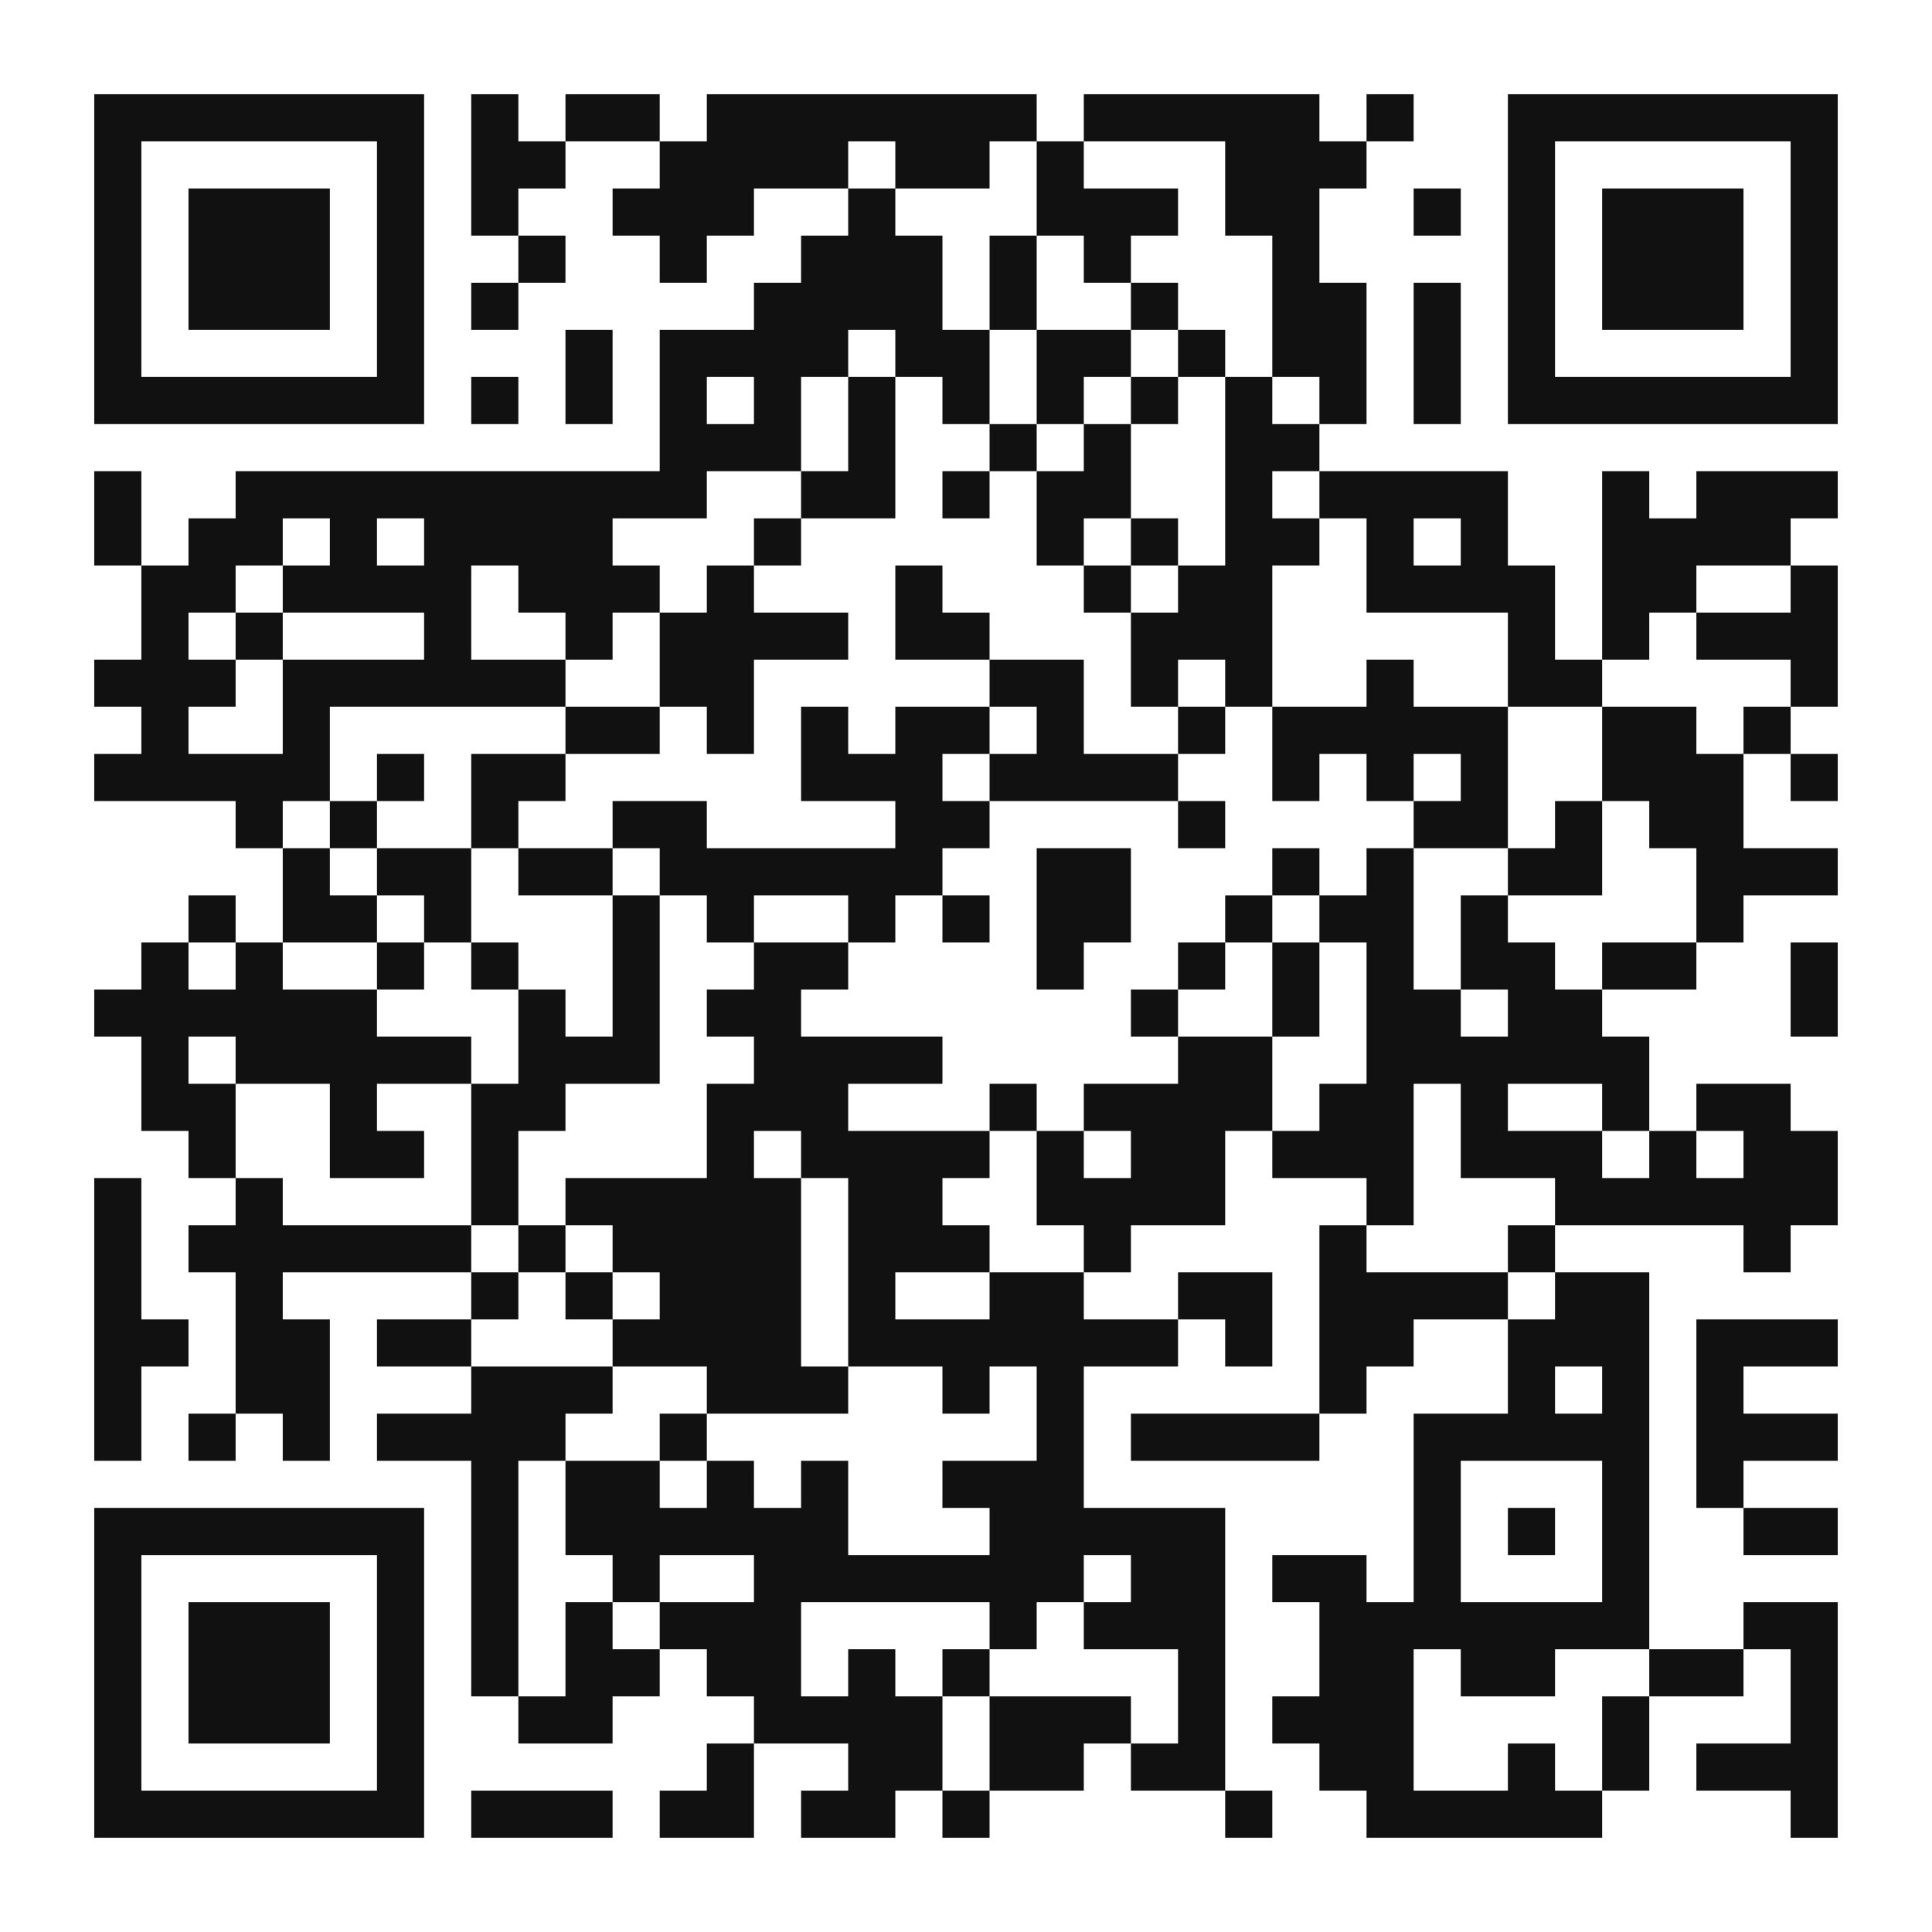
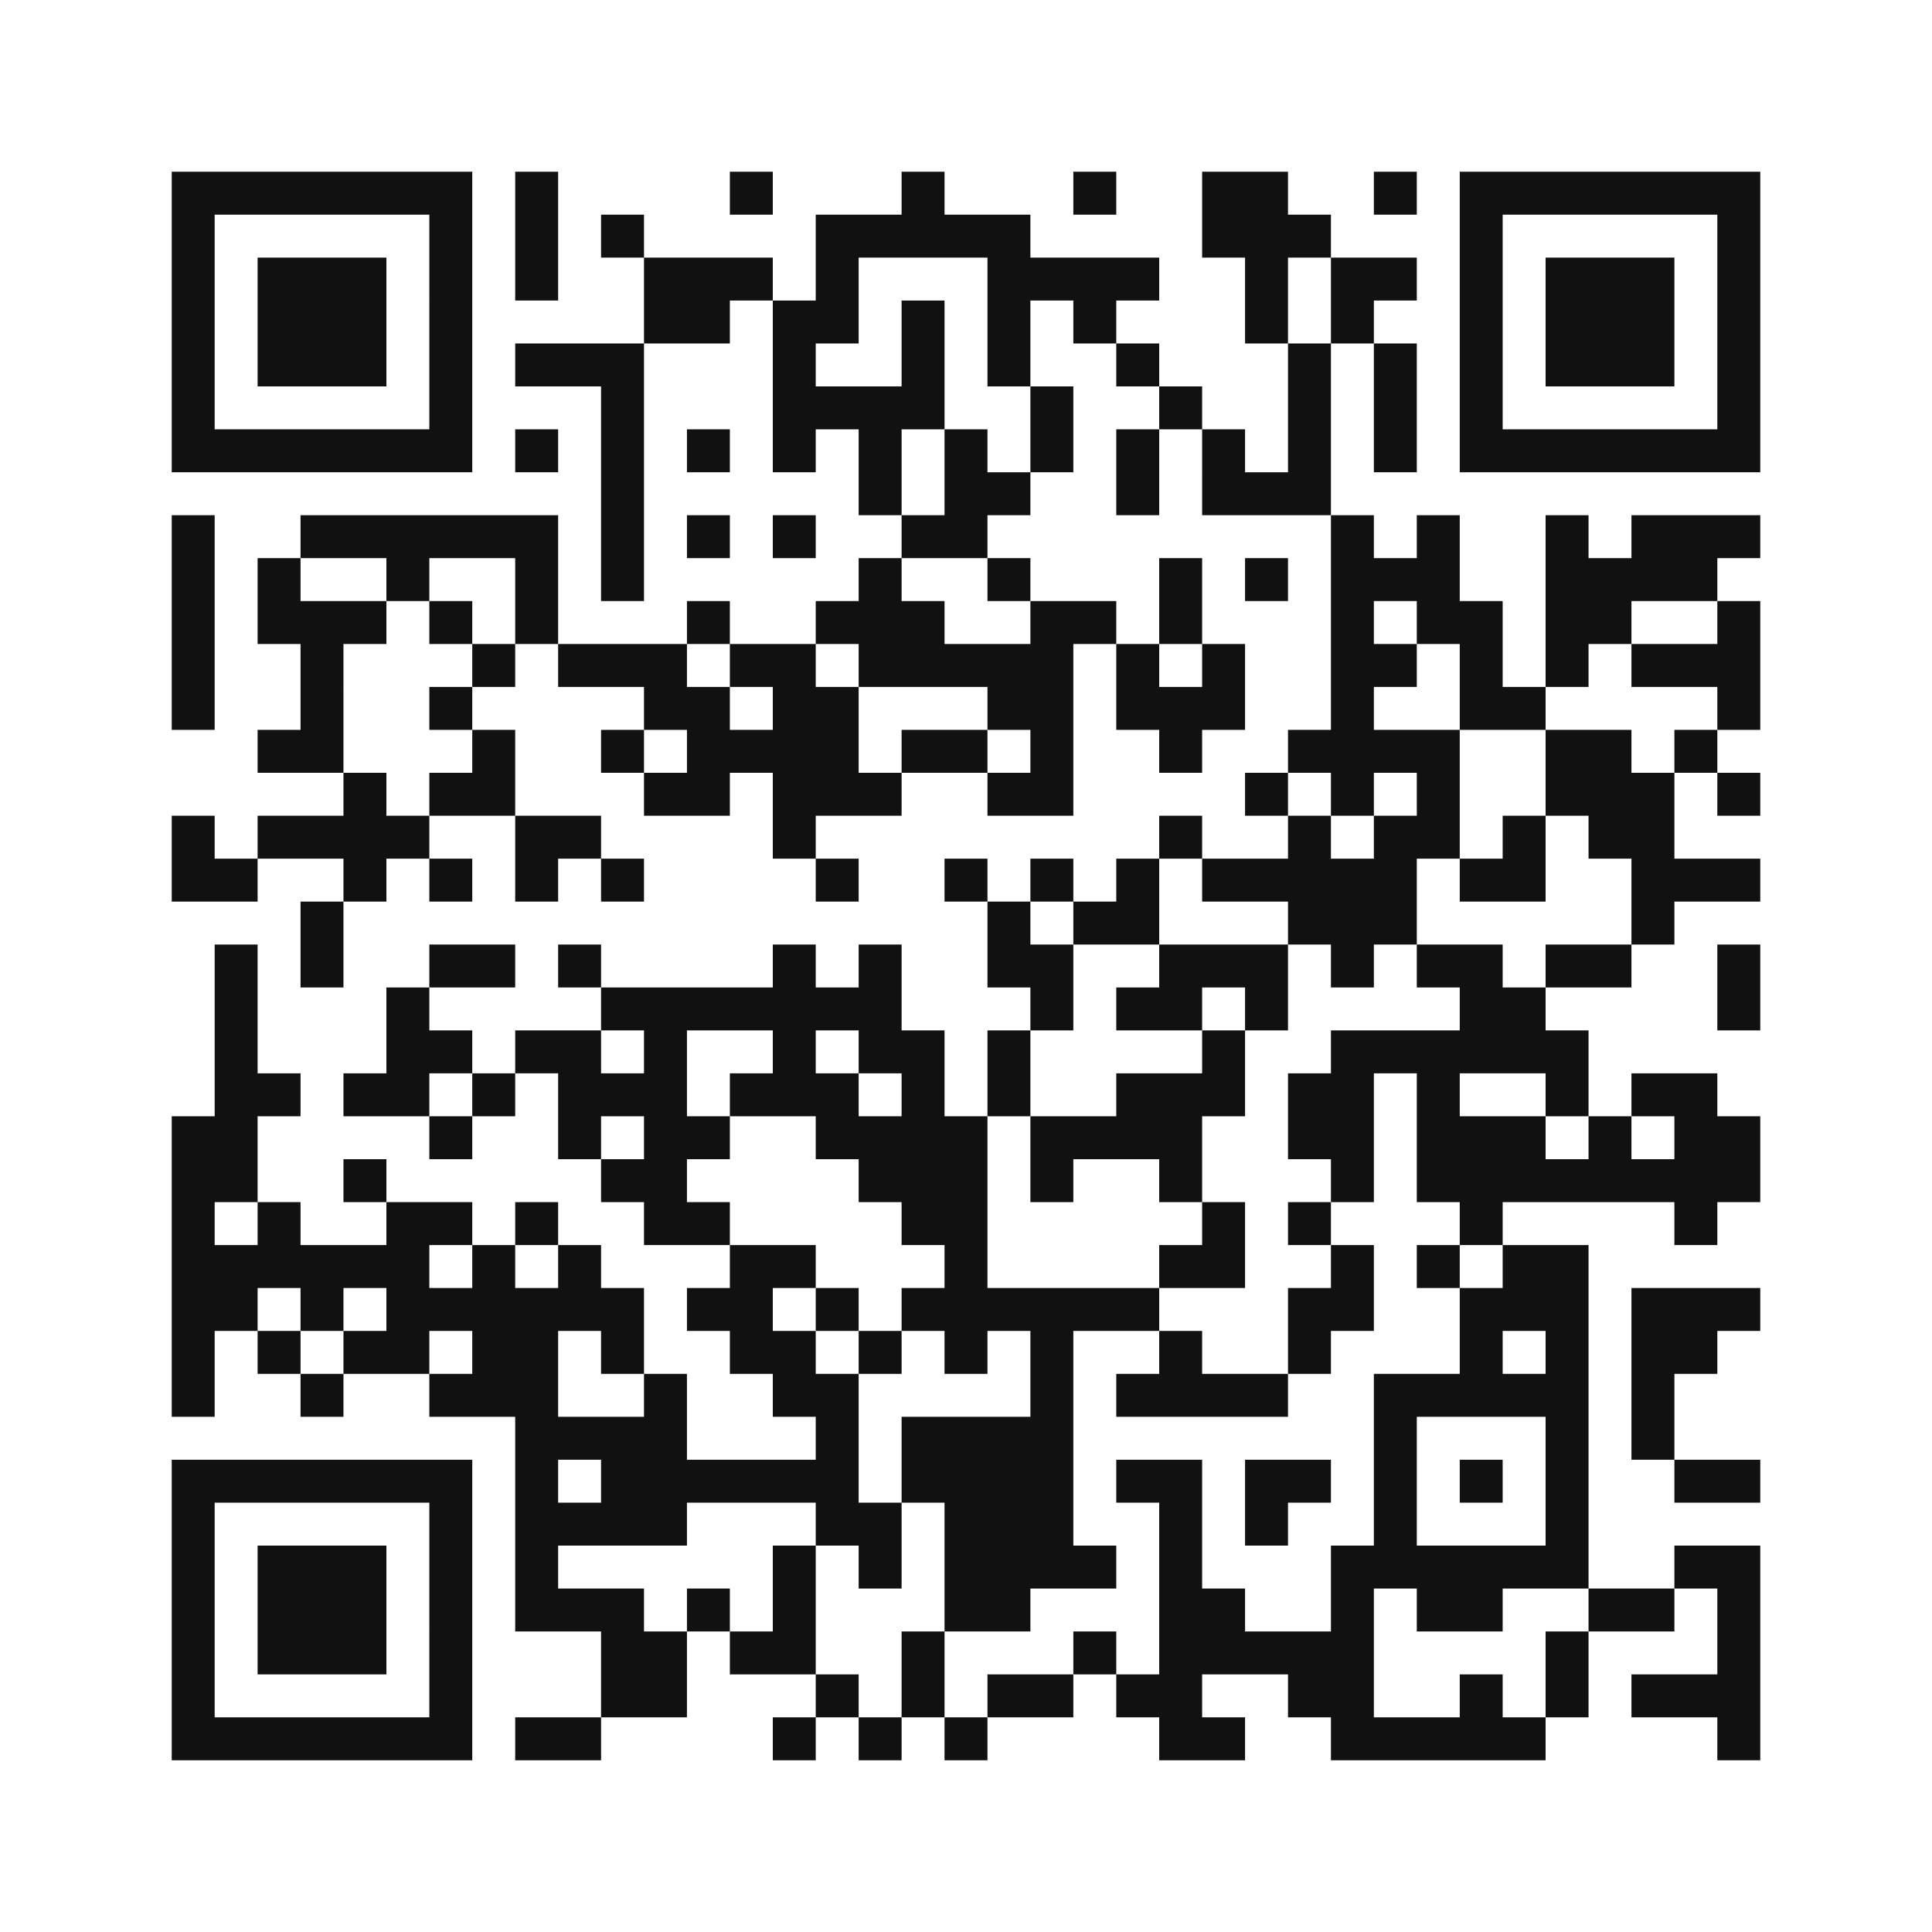
- <svg xmlns="http://www.w3.org/2000/svg" width="164" height="164" viewBox="0 0 164 164">
+ <svg xmlns="http://www.w3.org/2000/svg" width="180" height="180" viewBox="0 0 180 180">
  <g transform="scale(4)">
-     <path fill="#fff" d="M0 0h41v41h-41z" />
-     <path class="qrline" stroke="#111" d="M2 2.5h7m1 0h1m1 0h2m1 0h7m1 0h5m1 0h1m2 0h7m-37 1h1m5 0h1m1 0h2m2 0h4m1 0h2m1 0h1m3 0h3m3 0h1m5 0h1m-37 1h1m1 0h3m1 0h1m1 0h1m2 0h3m2 0h1m3 0h3m1 0h2m2 0h1m1 0h1m1 0h3m1 0h1m-37 1h1m1 0h3m1 0h1m2 0h1m2 0h1m2 0h3m1 0h1m1 0h1m3 0h1m4 0h1m1 0h3m1 0h1m-37 1h1m1 0h3m1 0h1m1 0h1m5 0h4m1 0h1m2 0h1m2 0h2m1 0h1m1 0h1m1 0h3m1 0h1m-37 1h1m5 0h1m3 0h1m1 0h4m1 0h2m1 0h2m1 0h1m1 0h2m1 0h1m1 0h1m5 0h1m-37 1h7m1 0h1m1 0h1m1 0h1m1 0h1m1 0h1m1 0h1m1 0h1m1 0h1m1 0h1m1 0h1m1 0h1m1 0h7m-25 1h3m1 0h1m2 0h1m1 0h1m2 0h2m-26 1h1m2 0h10m2 0h2m1 0h1m1 0h2m2 0h1m1 0h4m2 0h1m1 0h3m-37 1h1m1 0h2m1 0h1m1 0h4m3 0h1m5 0h1m1 0h1m1 0h2m1 0h1m1 0h1m2 0h4m-35 1h2m1 0h4m1 0h3m1 0h1m3 0h1m3 0h1m1 0h2m2 0h4m1 0h2m2 0h1m-36 1h1m1 0h1m3 0h1m2 0h1m1 0h4m1 0h2m3 0h3m5 0h1m1 0h1m1 0h3m-37 1h3m1 0h6m2 0h2m5 0h2m1 0h1m1 0h1m2 0h1m2 0h2m4 0h1m-36 1h1m2 0h1m5 0h2m1 0h1m1 0h1m1 0h2m1 0h1m2 0h1m1 0h5m2 0h2m1 0h1m-36 1h5m1 0h1m1 0h2m5 0h3m1 0h4m2 0h1m1 0h1m1 0h1m2 0h3m1 0h1m-34 1h1m1 0h1m2 0h1m2 0h2m4 0h2m4 0h1m4 0h2m1 0h1m1 0h2m-31 1h1m1 0h2m1 0h2m1 0h6m2 0h2m3 0h1m1 0h1m2 0h2m2 0h3m-35 1h1m1 0h2m1 0h1m3 0h1m1 0h1m2 0h1m1 0h1m1 0h2m2 0h1m1 0h2m1 0h1m4 0h1m-34 1h1m1 0h1m2 0h1m1 0h1m2 0h1m2 0h2m4 0h1m2 0h1m1 0h1m1 0h1m1 0h2m1 0h2m2 0h1m-37 1h6m3 0h1m1 0h1m1 0h2m7 0h1m2 0h1m1 0h2m1 0h2m4 0h1m-36 1h1m1 0h5m1 0h3m2 0h4m5 0h2m2 0h6m-32 1h2m2 0h1m2 0h2m3 0h3m3 0h1m1 0h4m1 0h2m1 0h1m2 0h1m1 0h2m-34 1h1m2 0h2m1 0h1m4 0h1m1 0h4m1 0h1m1 0h2m1 0h3m1 0h3m1 0h1m1 0h2m-37 1h1m2 0h1m4 0h1m1 0h5m1 0h2m2 0h4m3 0h1m3 0h6m-37 1h1m1 0h6m1 0h1m1 0h4m1 0h3m2 0h1m4 0h1m3 0h1m4 0h1m-36 1h1m2 0h1m4 0h1m1 0h1m1 0h3m1 0h1m2 0h2m2 0h2m1 0h4m1 0h2m-33 1h2m1 0h2m1 0h2m3 0h4m1 0h7m1 0h1m1 0h2m2 0h3m1 0h3m-37 1h1m2 0h2m3 0h3m2 0h3m2 0h1m1 0h1m5 0h1m3 0h1m1 0h1m1 0h1m-35 1h1m1 0h1m1 0h1m1 0h4m2 0h1m7 0h1m1 0h4m2 0h5m1 0h3m-29 1h1m1 0h2m1 0h1m1 0h1m2 0h3m7 0h1m3 0h1m1 0h1m-35 1h7m1 0h1m1 0h6m3 0h5m4 0h1m1 0h1m1 0h1m2 0h2m-37 1h1m5 0h1m1 0h1m2 0h1m2 0h7m1 0h2m1 0h2m1 0h1m3 0h1m-33 1h1m1 0h3m1 0h1m1 0h1m1 0h1m1 0h3m4 0h1m1 0h3m2 0h7m2 0h2m-37 1h1m1 0h3m1 0h1m1 0h1m1 0h2m1 0h2m1 0h1m1 0h1m4 0h1m2 0h2m1 0h2m2 0h2m1 0h1m-37 1h1m1 0h3m1 0h1m2 0h2m3 0h4m1 0h3m1 0h1m1 0h3m4 0h1m3 0h1m-37 1h1m5 0h1m6 0h1m2 0h2m1 0h2m1 0h2m2 0h2m2 0h1m1 0h1m1 0h3m-37 1h7m1 0h3m1 0h2m1 0h2m1 0h1m5 0h1m2 0h5m4 0h1" />
+     <path fill="#fff" d="M0 0h45v45h-45z" />
+     <path class="qrline" stroke="#111" d="M4 4.5h7m1 0h1m4 0h1m3 0h1m3 0h1m2 0h2m2 0h1m1 0h7m-37 1h1m5 0h1m1 0h1m1 0h1m4 0h5m4 0h3m3 0h1m5 0h1m-37 1h1m1 0h3m1 0h1m1 0h1m2 0h3m1 0h1m3 0h4m2 0h1m1 0h2m1 0h1m1 0h3m1 0h1m-37 1h1m1 0h3m1 0h1m4 0h2m1 0h2m1 0h1m1 0h1m1 0h1m3 0h1m1 0h1m2 0h1m1 0h3m1 0h1m-37 1h1m1 0h3m1 0h1m1 0h3m3 0h1m2 0h1m1 0h1m2 0h1m3 0h1m1 0h1m1 0h1m1 0h3m1 0h1m-37 1h1m5 0h1m3 0h1m3 0h4m2 0h1m2 0h1m2 0h1m1 0h1m1 0h1m5 0h1m-37 1h7m1 0h1m1 0h1m1 0h1m1 0h1m1 0h1m1 0h1m1 0h1m1 0h1m1 0h1m1 0h1m1 0h1m1 0h7m-27 1h1m5 0h1m1 0h2m2 0h1m1 0h3m-27 1h1m2 0h6m1 0h1m1 0h1m1 0h1m2 0h2m8 0h1m1 0h1m2 0h1m1 0h3m-37 1h1m1 0h1m2 0h1m2 0h1m1 0h1m5 0h1m2 0h1m3 0h1m1 0h1m1 0h3m2 0h4m-36 1h1m1 0h3m1 0h1m1 0h1m3 0h1m2 0h3m2 0h2m1 0h1m3 0h1m1 0h2m1 0h2m2 0h1m-37 1h1m2 0h1m3 0h1m1 0h3m1 0h2m1 0h5m1 0h1m1 0h1m2 0h2m1 0h1m1 0h1m1 0h3m-37 1h1m2 0h1m2 0h1m4 0h2m1 0h2m3 0h2m1 0h3m2 0h1m2 0h2m4 0h1m-35 1h2m3 0h1m2 0h1m1 0h4m1 0h2m1 0h1m2 0h1m2 0h4m2 0h2m1 0h1m-32 1h1m1 0h2m3 0h2m1 0h3m2 0h2m4 0h1m1 0h1m1 0h1m2 0h3m1 0h1m-37 1h1m1 0h4m2 0h2m4 0h1m8 0h1m2 0h1m1 0h2m1 0h1m1 0h2m-35 1h2m2 0h1m1 0h1m1 0h1m1 0h1m4 0h1m2 0h1m1 0h1m1 0h1m1 0h5m1 0h2m2 0h3m-34 1h1m15 0h1m1 0h2m3 0h3m5 0h1m-34 1h1m1 0h1m2 0h2m1 0h1m4 0h1m1 0h1m2 0h2m2 0h3m1 0h1m1 0h2m1 0h2m2 0h1m-36 1h1m3 0h1m4 0h7m3 0h1m1 0h2m1 0h1m4 0h2m4 0h1m-36 1h1m3 0h2m1 0h2m1 0h1m2 0h1m1 0h2m1 0h1m4 0h1m2 0h6m-32 1h2m1 0h2m1 0h1m1 0h3m1 0h3m1 0h1m1 0h1m2 0h3m1 0h2m1 0h1m2 0h1m1 0h2m-36 1h2m4 0h1m2 0h1m1 0h2m2 0h4m1 0h4m2 0h2m1 0h3m1 0h1m1 0h2m-37 1h2m2 0h1m5 0h2m4 0h3m1 0h1m2 0h1m3 0h1m1 0h8m-37 1h1m1 0h1m2 0h2m1 0h1m2 0h2m4 0h2m5 0h1m1 0h1m3 0h1m4 0h1m-36 1h6m1 0h1m1 0h1m3 0h2m3 0h1m4 0h2m2 0h1m1 0h1m1 0h2m-33 1h2m1 0h1m1 0h6m1 0h2m1 0h1m1 0h6m3 0h2m2 0h3m1 0h3m-37 1h1m1 0h1m1 0h2m1 0h2m1 0h1m2 0h2m1 0h1m1 0h1m1 0h1m2 0h1m2 0h1m3 0h1m1 0h1m1 0h2m-36 1h1m2 0h1m2 0h3m2 0h1m2 0h2m4 0h1m1 0h4m2 0h5m1 0h1m-27 1h4m3 0h1m1 0h4m7 0h1m3 0h1m1 0h1m-35 1h7m1 0h1m1 0h6m1 0h4m1 0h2m1 0h2m1 0h1m1 0h1m1 0h1m2 0h2m-37 1h1m5 0h1m1 0h4m3 0h2m1 0h3m2 0h1m1 0h1m2 0h1m3 0h1m-33 1h1m1 0h3m1 0h1m1 0h1m5 0h1m1 0h1m1 0h4m1 0h1m3 0h6m2 0h2m-37 1h1m1 0h3m1 0h1m1 0h3m1 0h1m1 0h1m3 0h2m3 0h2m2 0h1m1 0h2m2 0h2m1 0h1m-37 1h1m1 0h3m1 0h1m3 0h2m1 0h2m2 0h1m3 0h1m1 0h5m4 0h1m3 0h1m-37 1h1m5 0h1m3 0h2m3 0h1m1 0h1m1 0h2m1 0h2m2 0h2m2 0h1m1 0h1m1 0h3m-37 1h7m1 0h2m4 0h1m1 0h1m1 0h1m4 0h2m2 0h5m4 0h1" />
  </g>
</svg>
